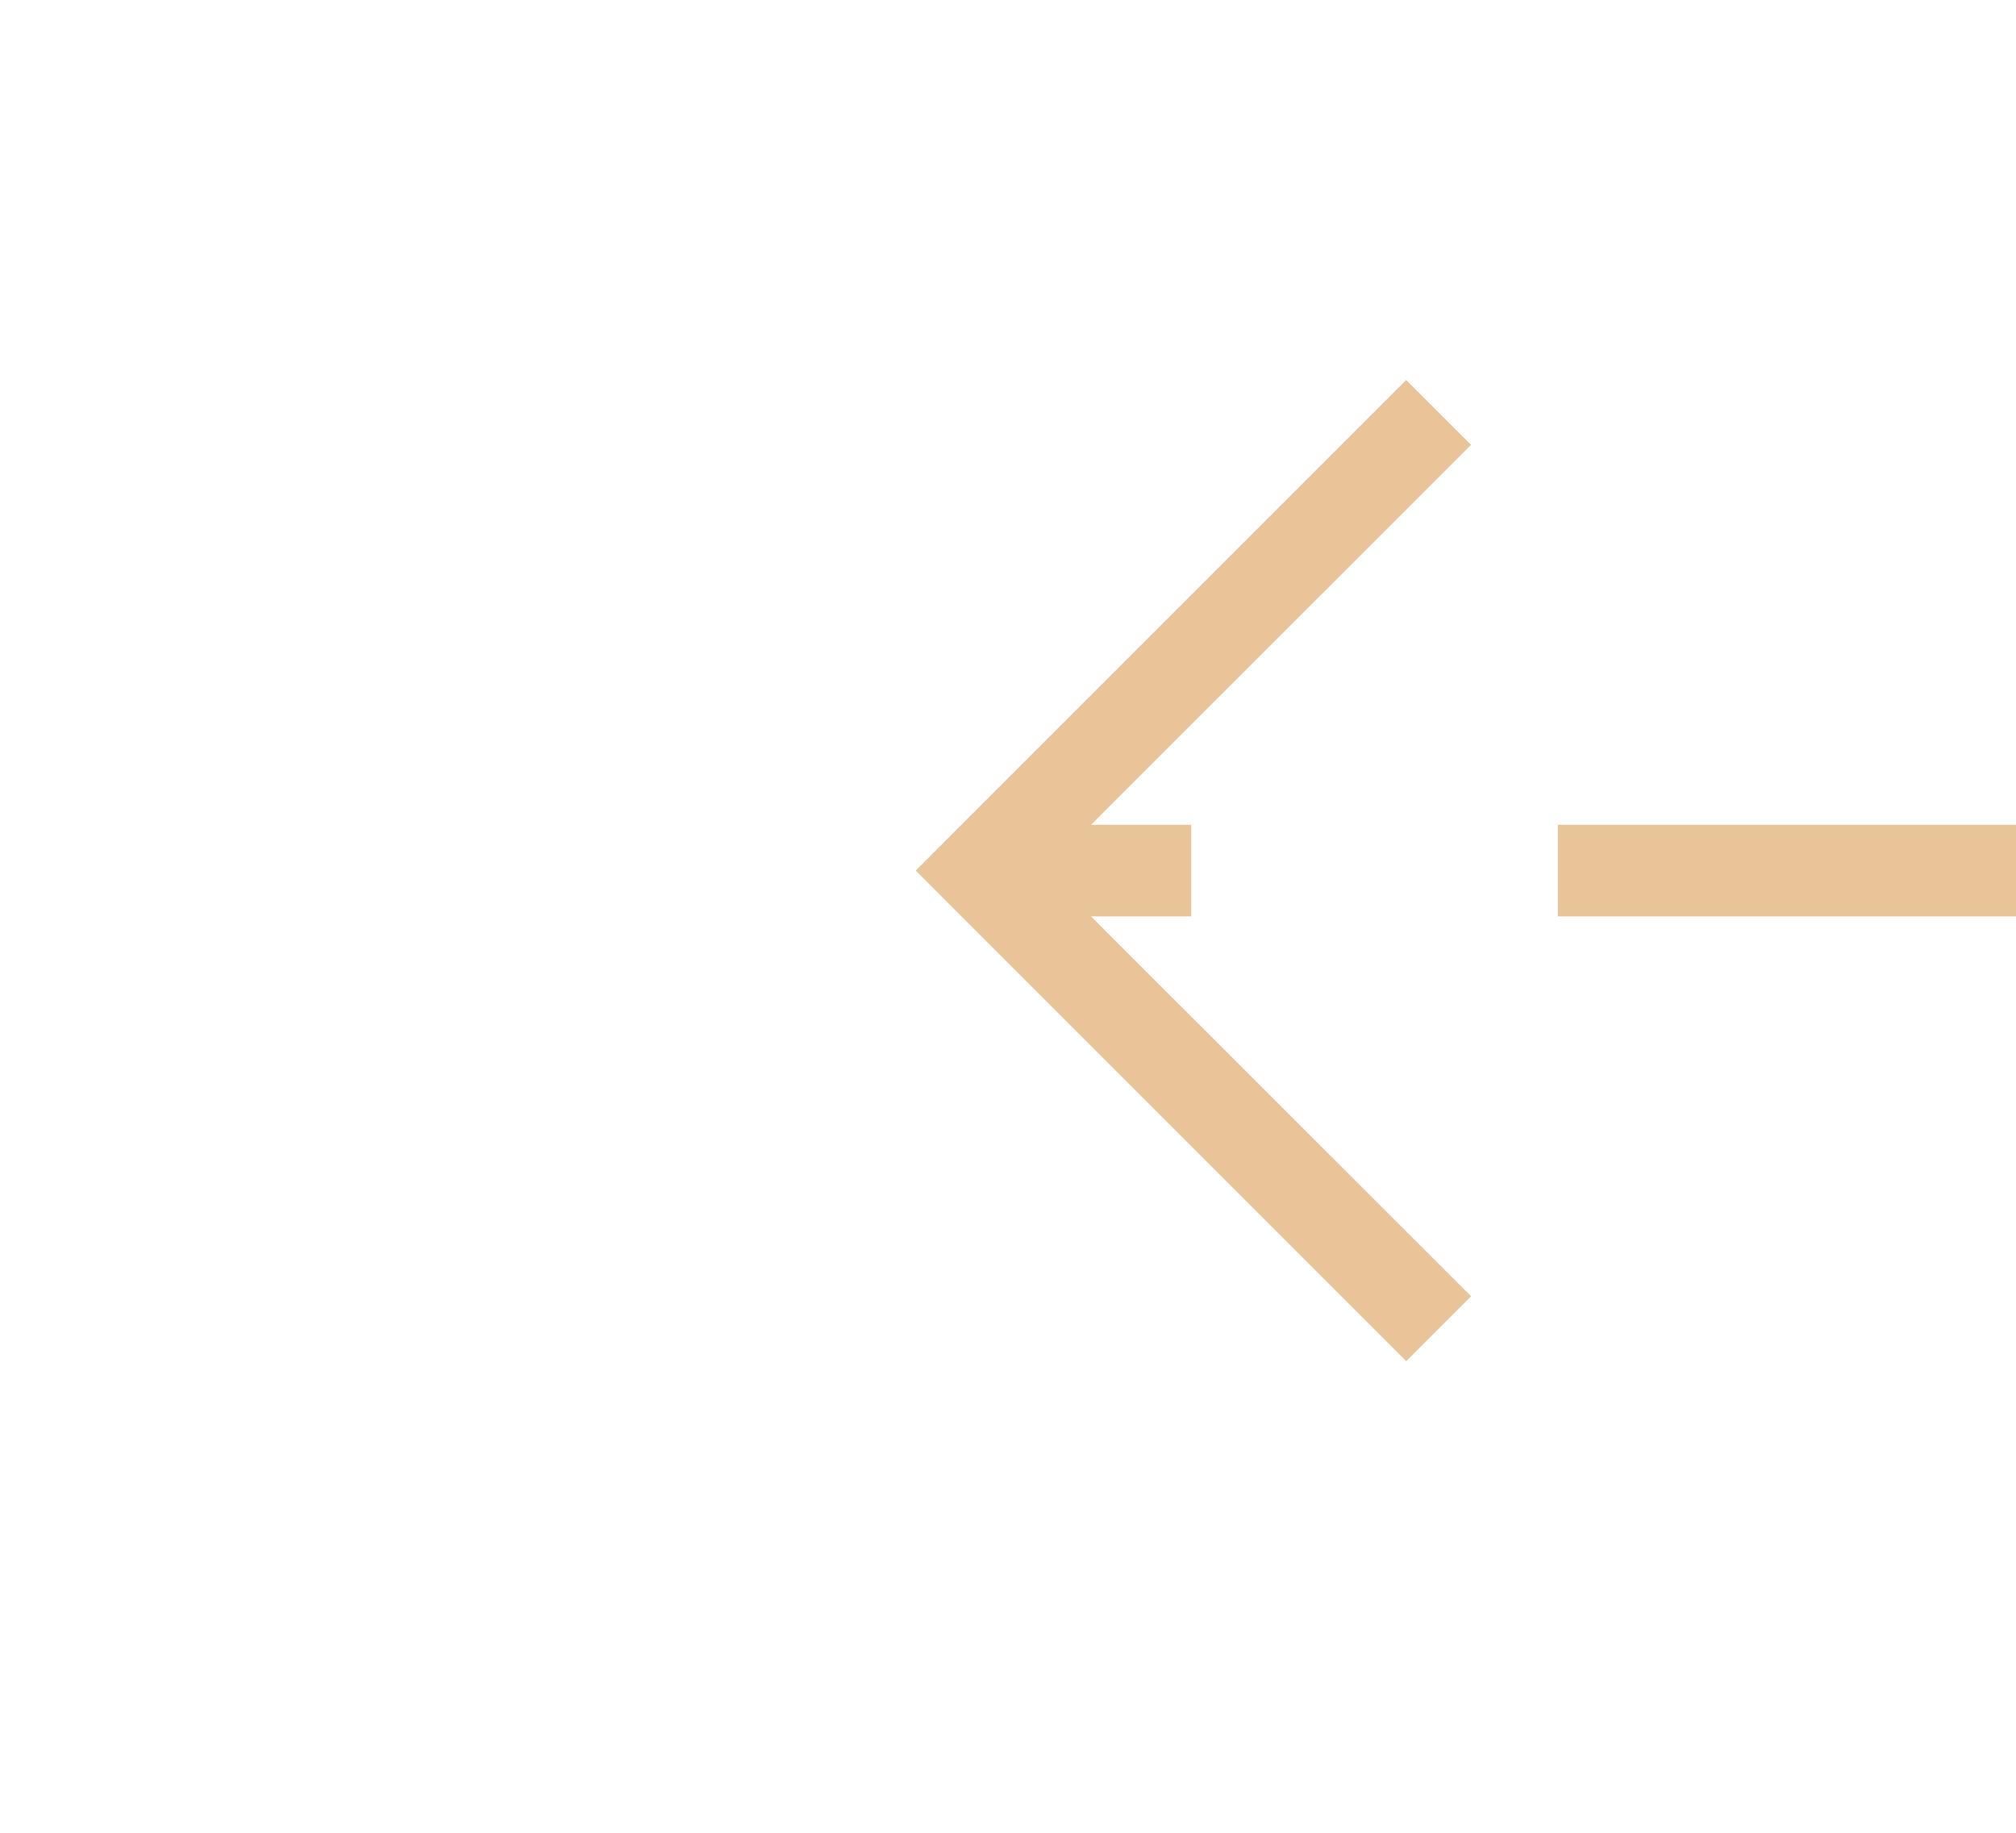
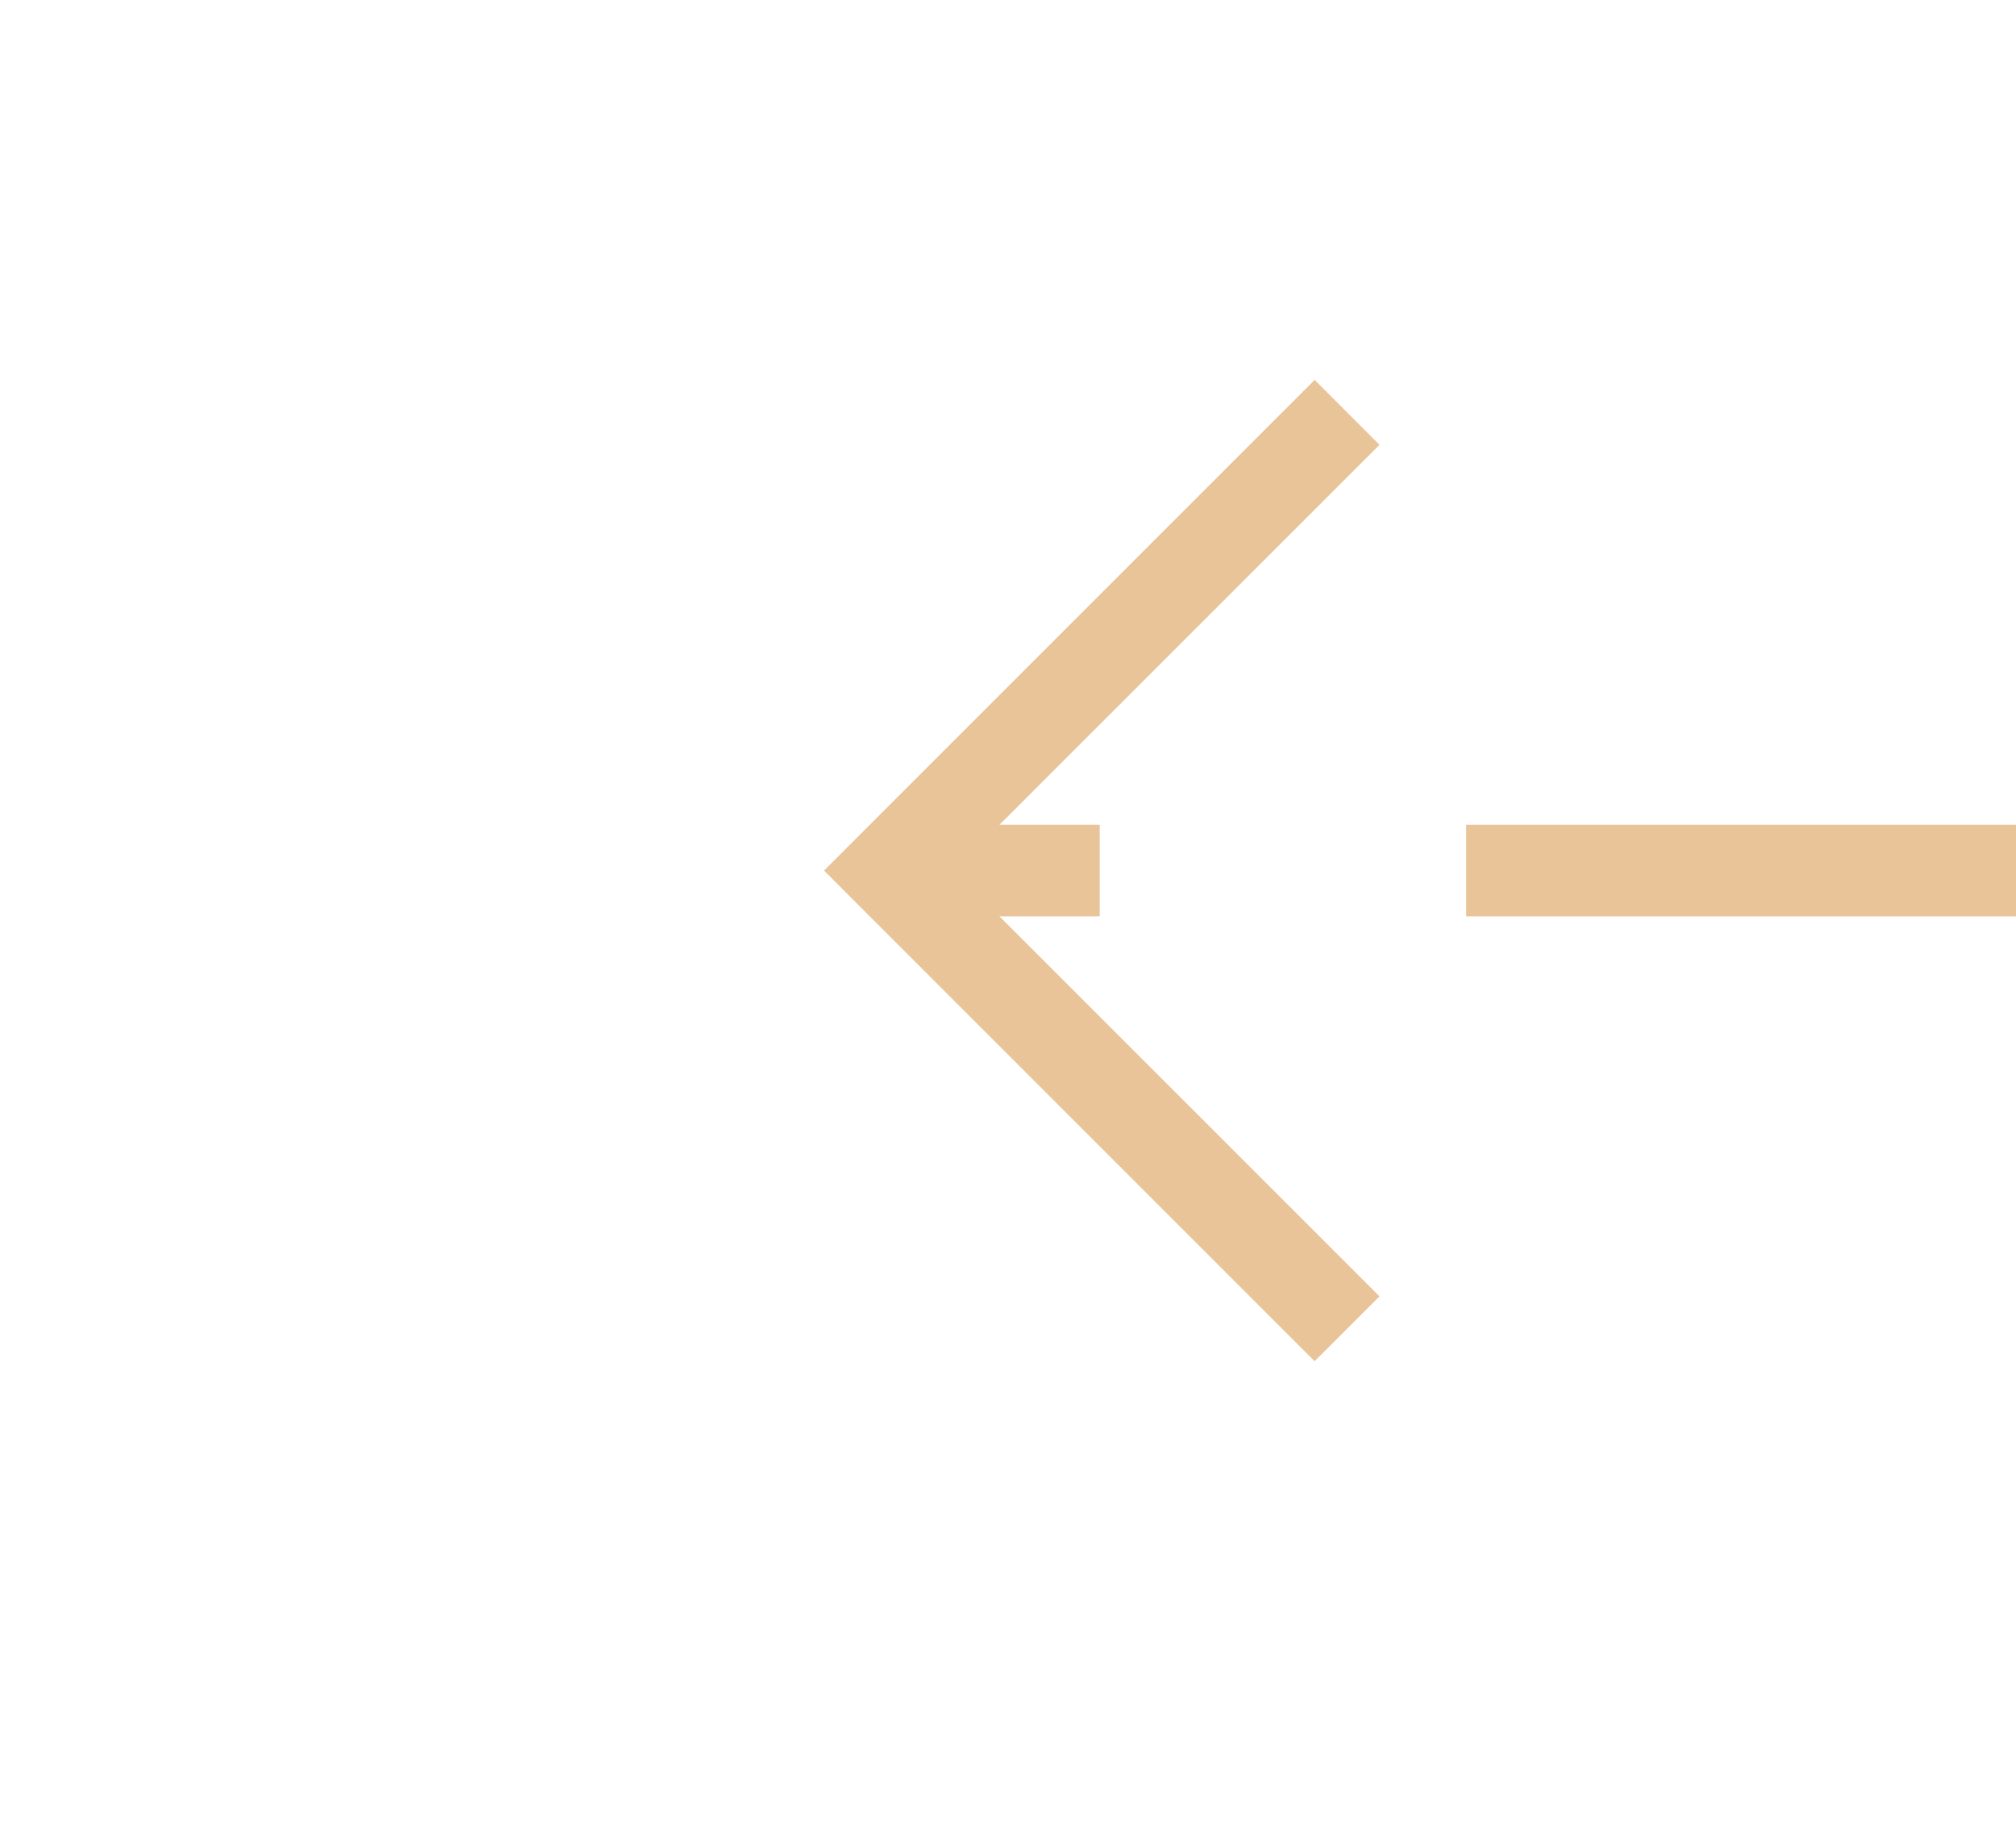
- <svg xmlns="http://www.w3.org/2000/svg" version="1.1" width="22px" height="20px" preserveAspectRatio="xMinYMid meet" viewBox="130 1933  22 18">
-   <g transform="matrix(-1 0 0 -1 282 3884 )">
-     <path d="M 135.946 1937.854  L 140.593 1942.5  L 135.946 1947.146  L 136.654 1947.854  L 141.654 1942.854  L 142.007 1942.5  L 141.654 1942.146  L 136.654 1937.146  L 135.946 1937.854  Z " fill-rule="nonzero" fill="#e8c498" stroke="none" />
-     <path d="M 87 1942.5  L 141 1942.5  " stroke-width="1" stroke-dasharray="9,4" stroke="#e8c498" fill="none" />
+ <svg xmlns="http://www.w3.org/2000/svg" version="1.1" width="22px" height="20px" preserveAspectRatio="xMinYMid meet" viewBox="130 815  22 18">
+   <g transform="matrix(-1 0 0 -1 282 1648 )">
+     <path d="M 136.946 819.854  L 141.593 824.5  L 136.946 829.146  L 137.654 829.854  L 142.654 824.854  L 143.007 824.5  L 142.654 824.146  L 137.654 819.146  L 136.946 819.854  Z " fill-rule="nonzero" fill="#e8c498" stroke="none" />
+     <path d="M 88 824.5  L 142 824.5  " stroke-width="1" stroke-dasharray="9,4" stroke="#e8c498" fill="none" />
  </g>
</svg>
